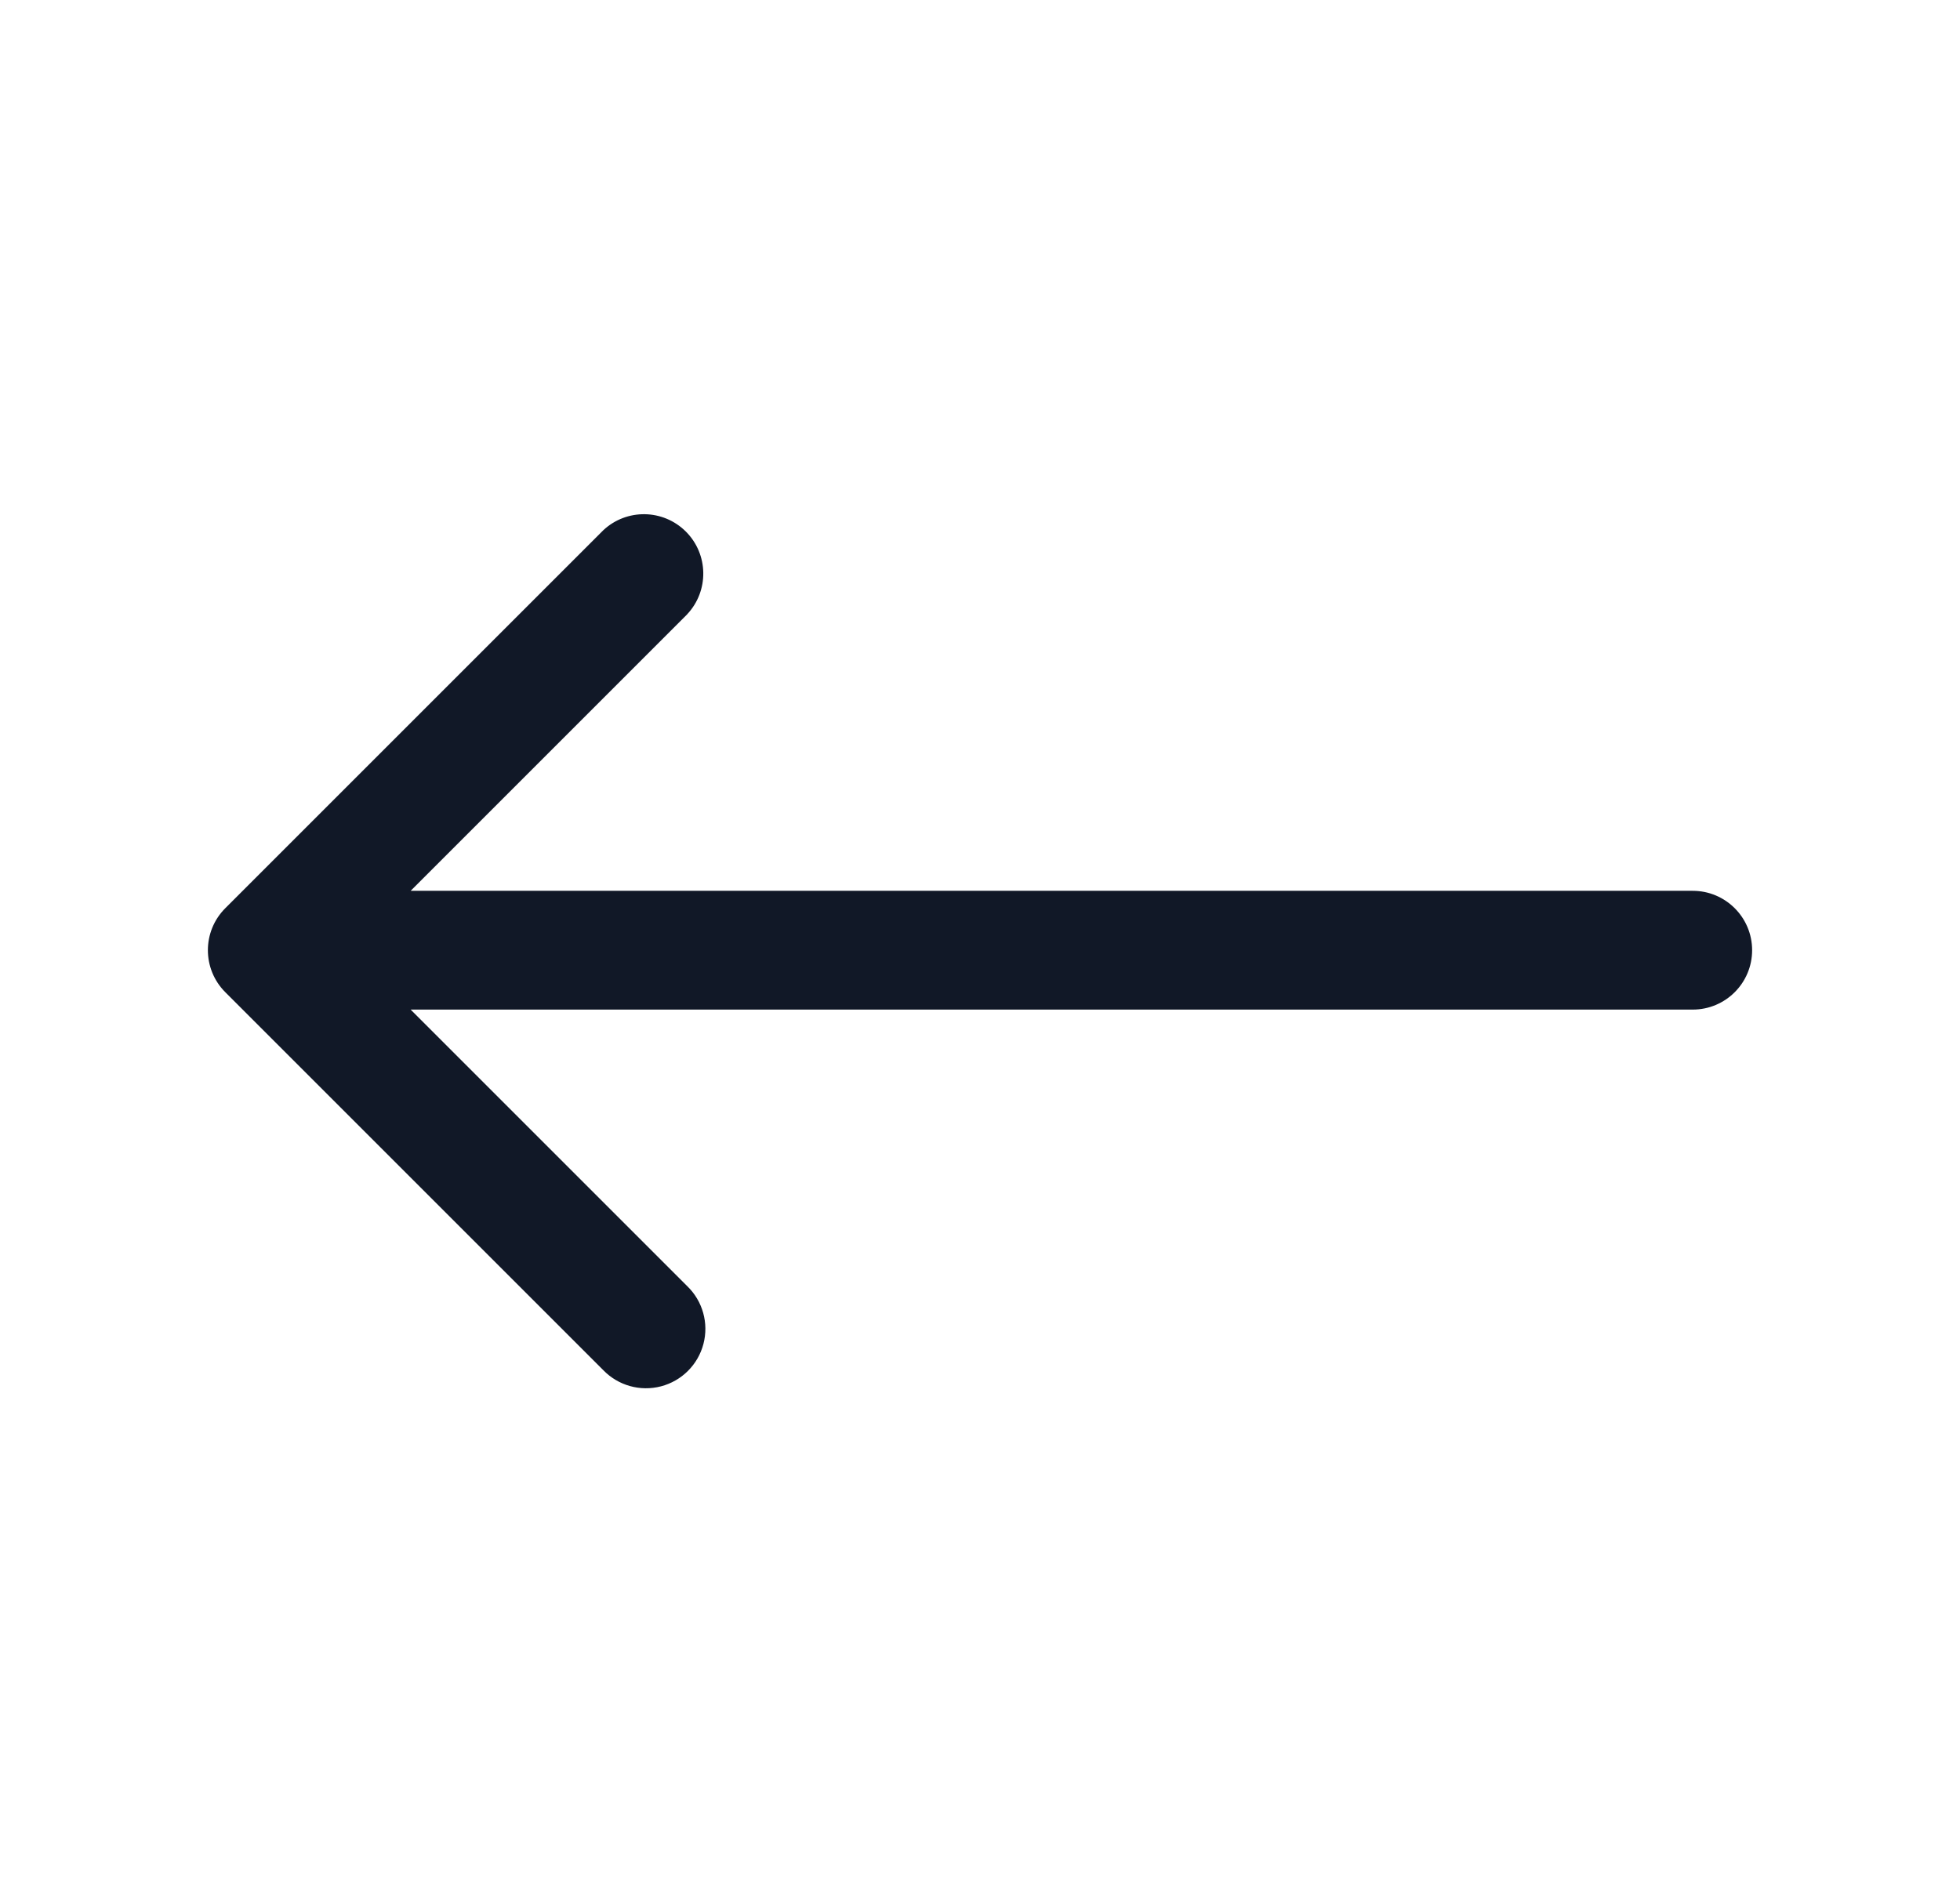
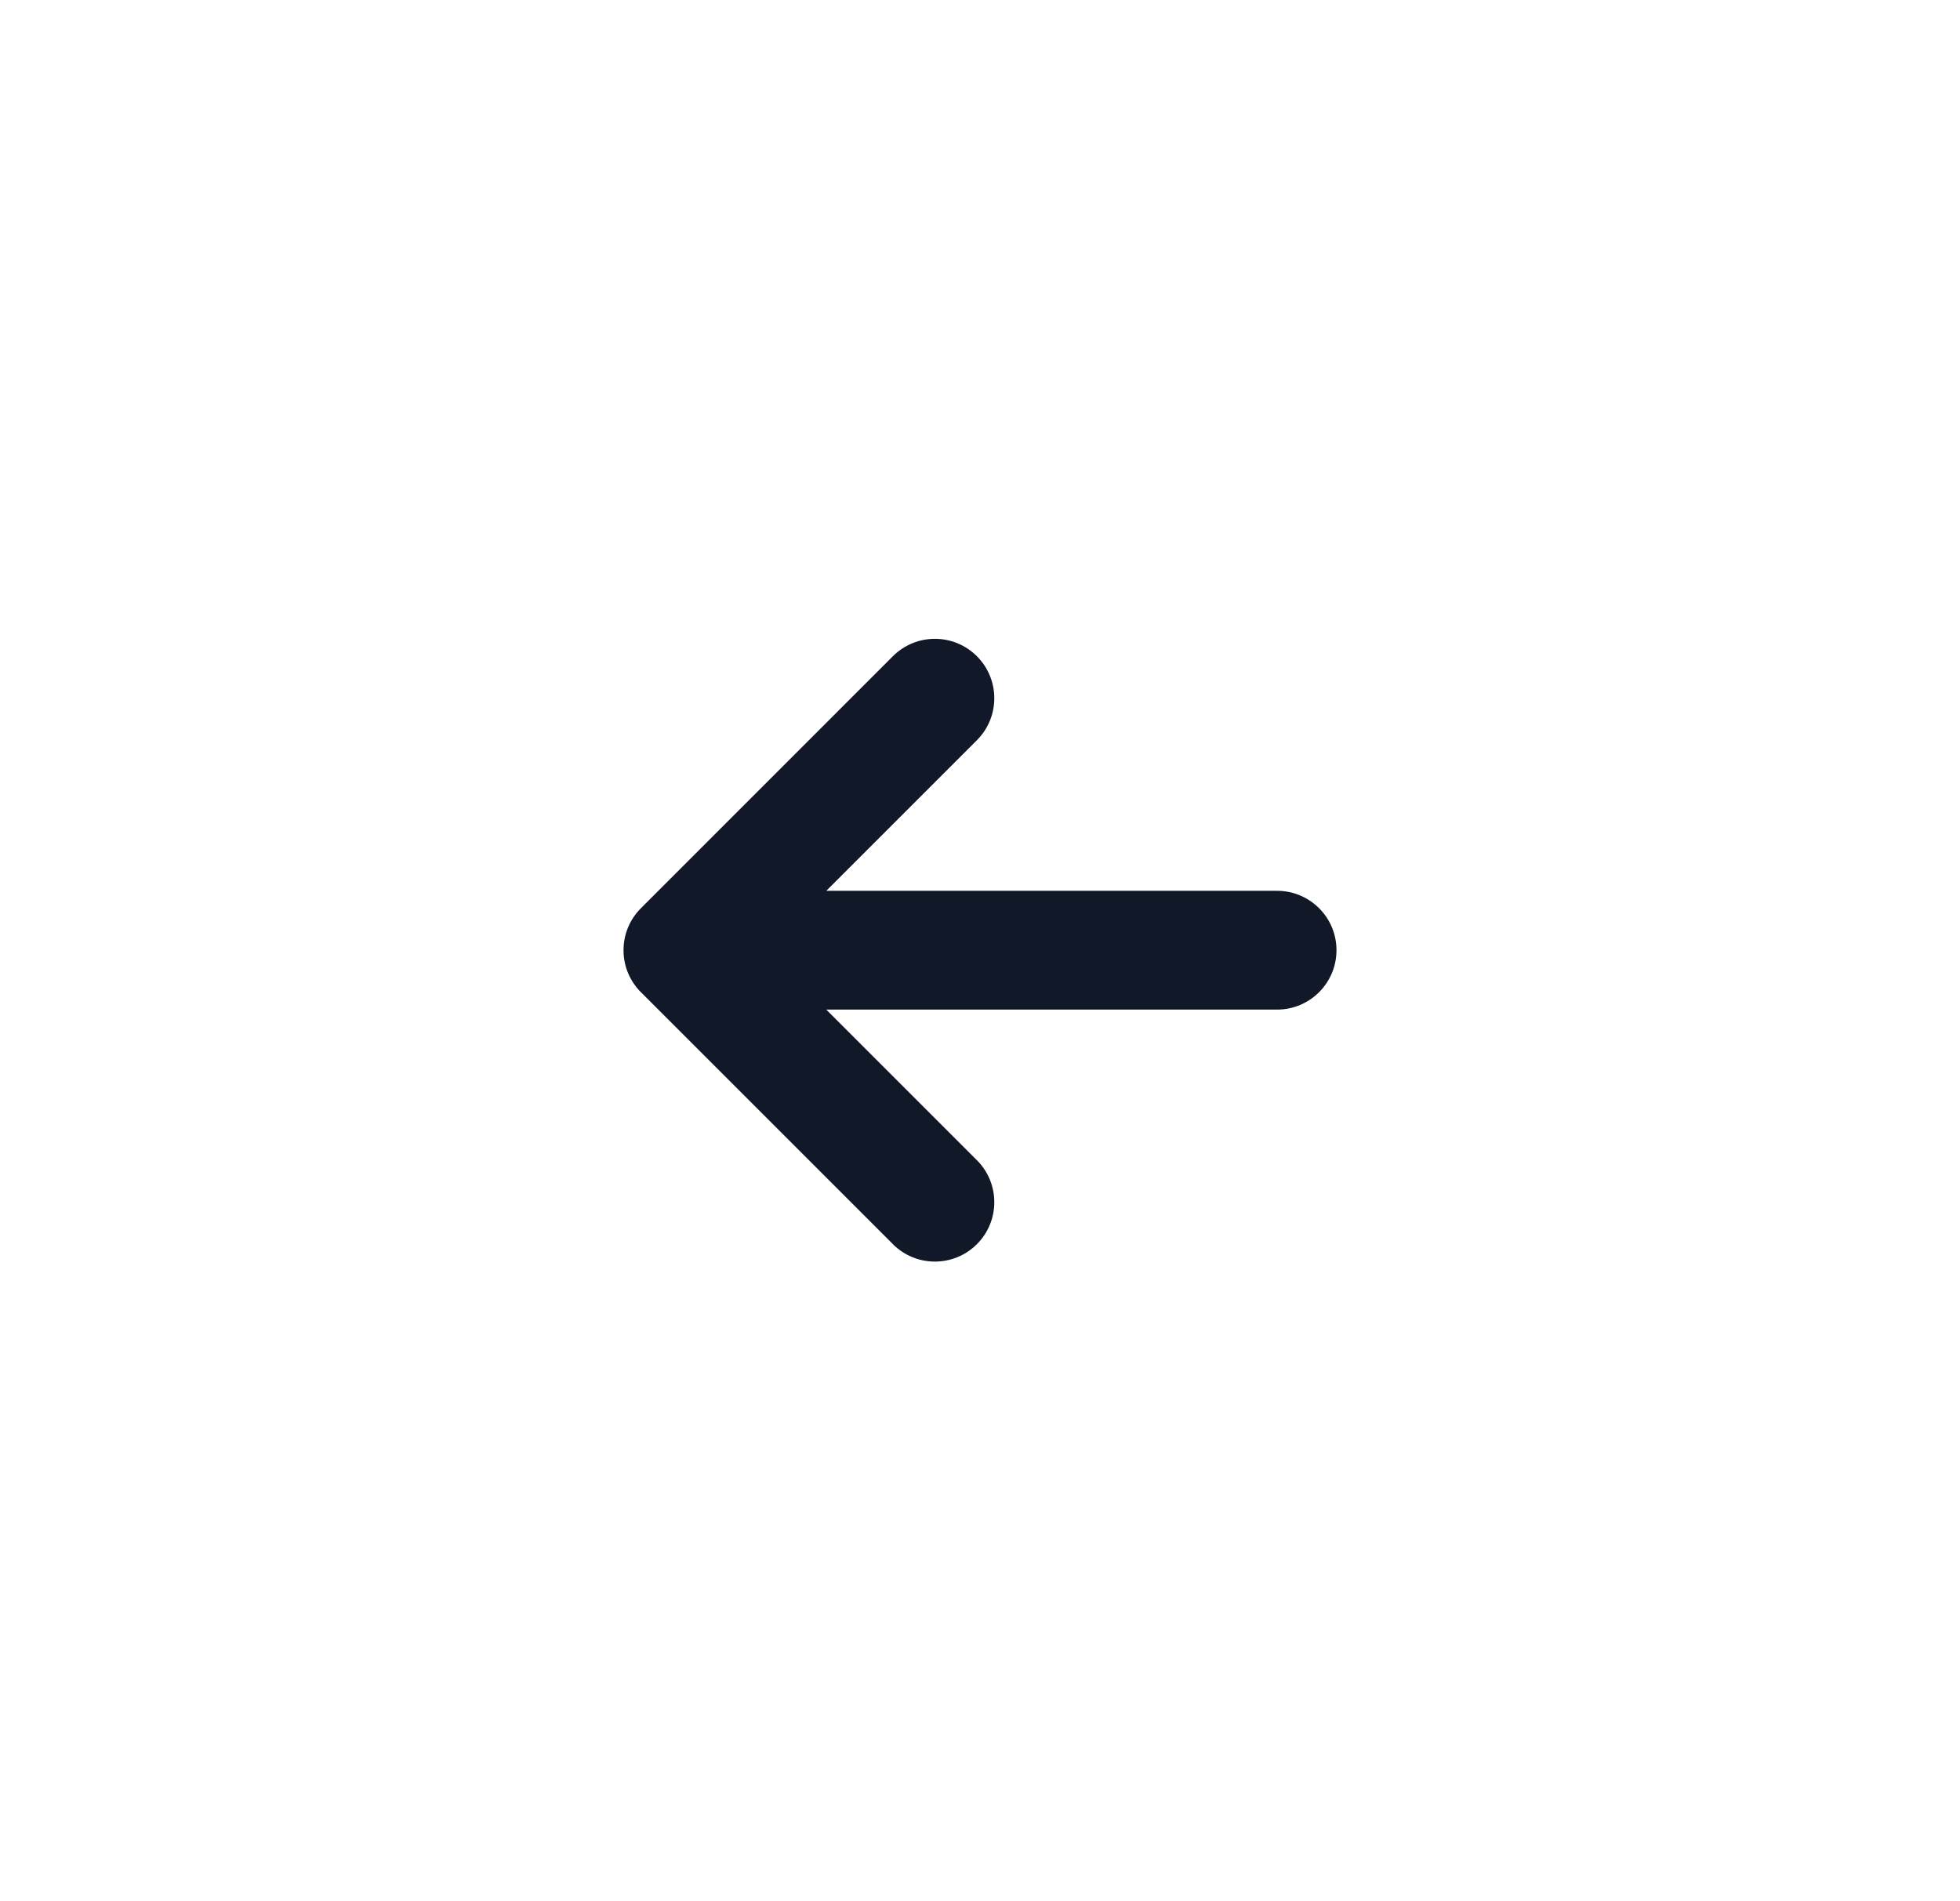
<svg xmlns="http://www.w3.org/2000/svg" width="33" height="32" fill="none" viewBox="0 0 33 32">
-   <path fill="#111827" fill-rule="evenodd" d="M11.57 10.343a1 1 0 0 0-1.413-1.414l-6.364 6.364a1 1 0 0 0 0 1.414l6.364 6.364a1 1 0 1 0 1.414-1.414L6.914 17H28.5a1 1 0 1 0 0-2H6.914l4.657-4.657Z" clip-rule="evenodd" />
+   <path fill="#111827" fill-rule="evenodd" d="M15.033 20.95a1 1 0 0 0 1.415-1.414L13.912 17h7.59a1 1 0 1 0 0-2h-7.59l2.536-2.536a1 1 0 0 0-1.415-1.414l-4.242 4.243a.997.997 0 0 0-.293.707c0 .283.117.538.306.72l4.23 4.23Z" clip-rule="evenodd" />
</svg>
